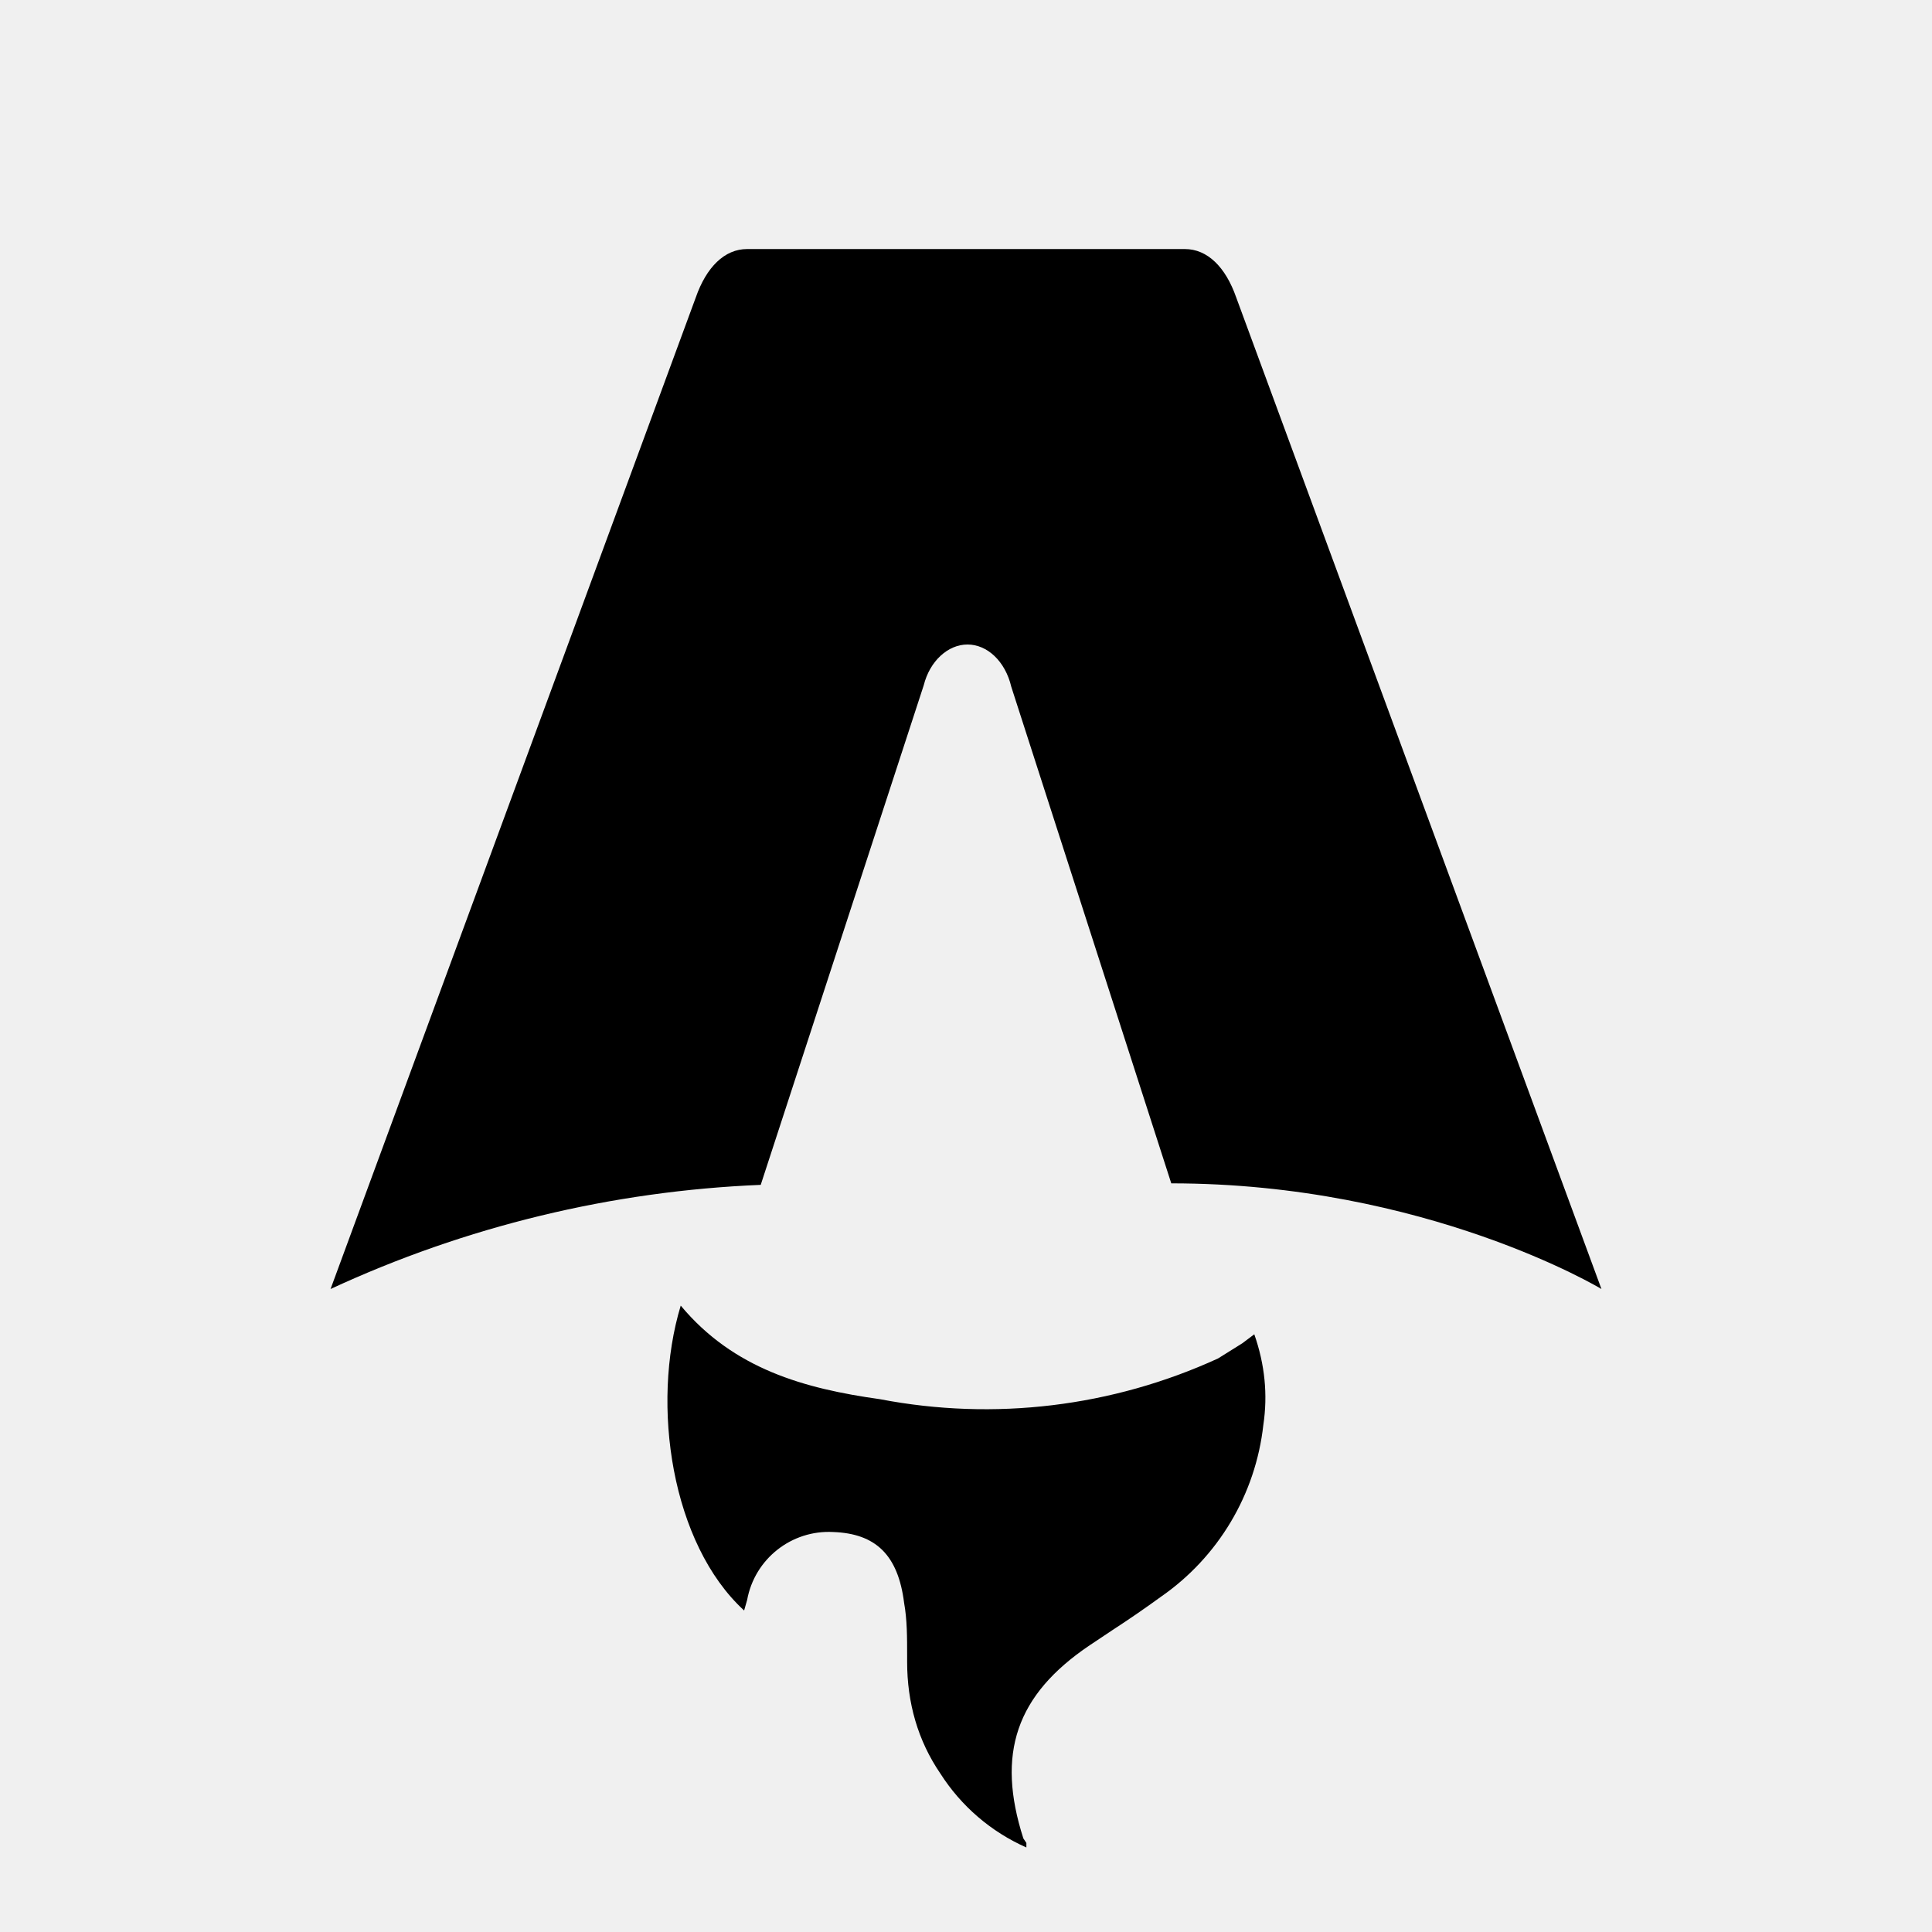
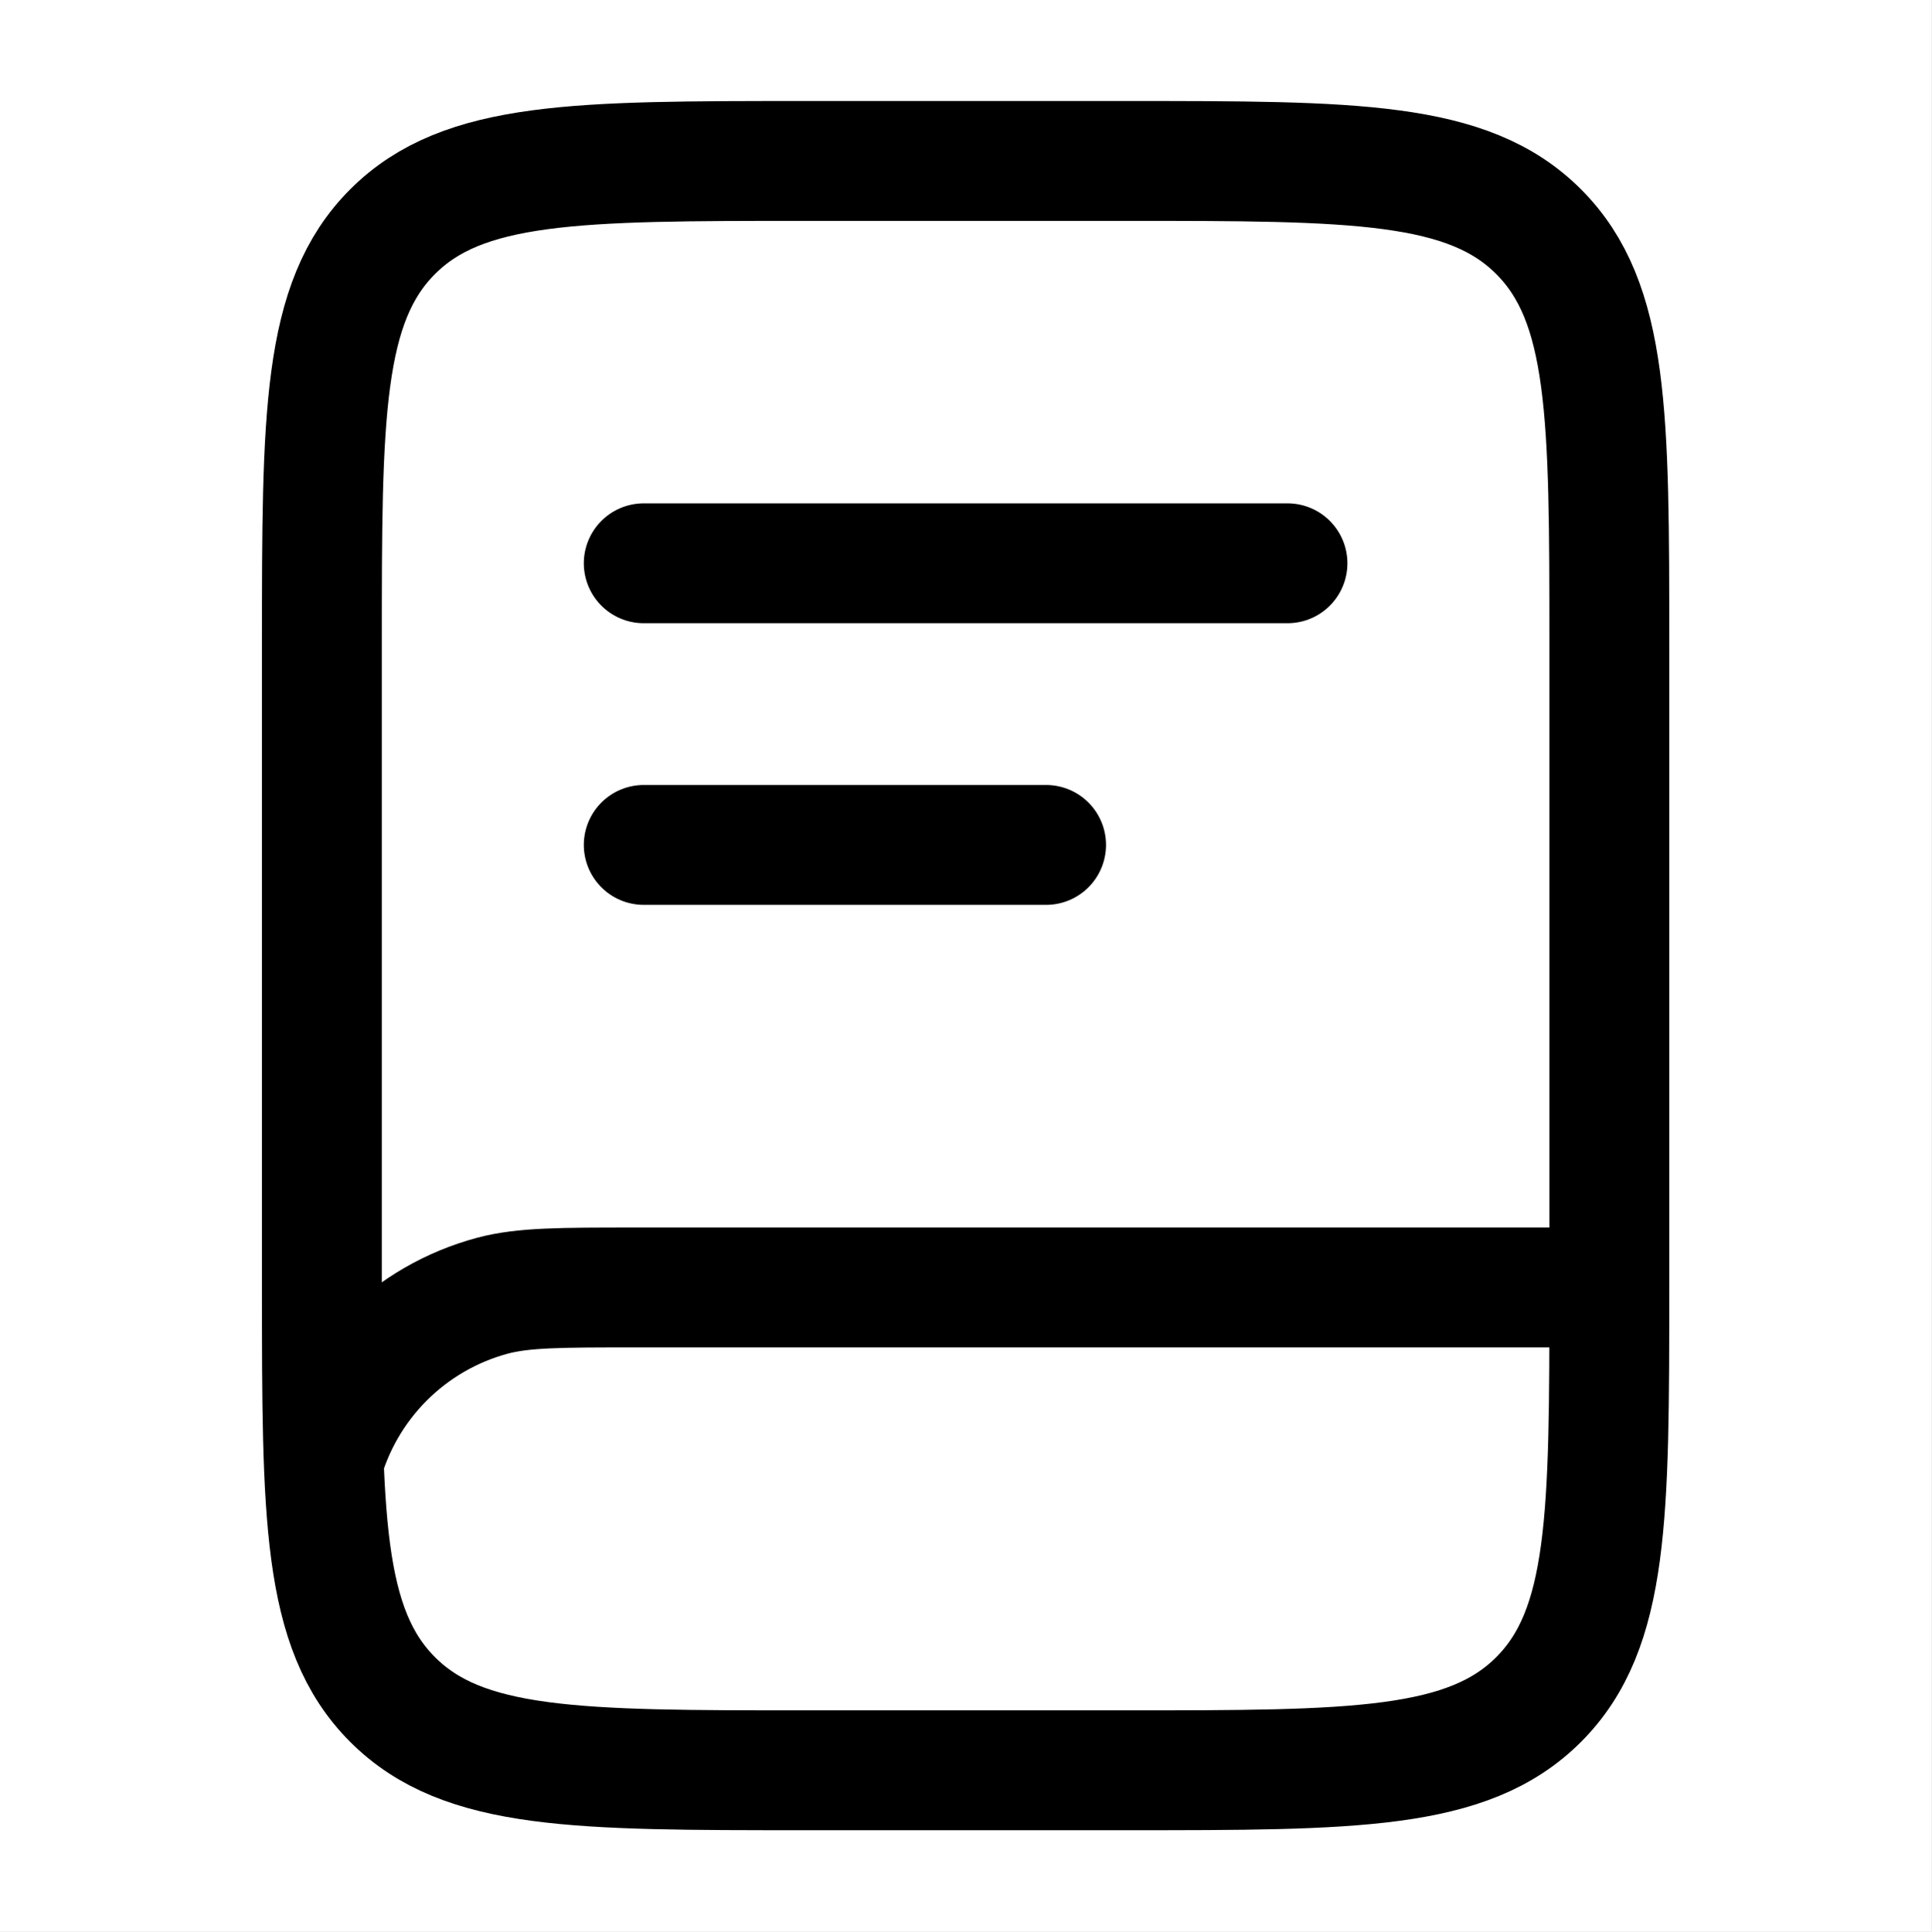
- <svg xmlns="http://www.w3.org/2000/svg" fill="none" viewBox="0 0 128 128">
-   <path d="M50.4 78.5a75.1 75.1 0 0 0-28.5 6.9l24.2-65.7c.7-2 1.9-3.2 3.4-3.2h29c1.5 0 2.7 1.2 3.4 3.2l24.2 65.7s-11.6-7-28.5-7L67 45.5c-.4-1.7-1.6-2.8-2.9-2.8-1.3 0-2.5 1.1-2.9 2.7L50.4 78.5Zm-1.1 28.2Zm-4.2-20.2c-2 6.6-.6 15.8 4.2 20.2a17.5 17.5 0 0 1 .2-.7 5.5 5.5 0 0 1 5.7-4.5c2.8.1 4.3 1.5 4.7 4.7.2 1.1.2 2.3.2 3.5v.4c0 2.7.7 5.2 2.2 7.4a13 13 0 0 0 5.7 4.9v-.3l-.2-.3c-1.8-5.6-.5-9.5 4.4-12.8l1.5-1a73 73 0 0 0 3.2-2.2 16 16 0 0 0 6.8-11.4c.3-2 .1-4-.6-6l-.8.6-1.6 1a37 37 0 0 1-22.4 2.7c-5-.7-9.7-2-13.2-6.2Z" />
-   <style>path { fill: #000; }
-         @media (prefers-color-scheme: dark) {
-             path { fill: #FFF; }
-         }</style>
+ <svg xmlns="http://www.w3.org/2000/svg" width="145" height="145" viewBox="0 0 145 145" fill="none">
+   <g clip-path="url(#clip0_1_2)">
+     <rect width="145" height="145" fill="white" />
+     <path d="M24.167 48.333C24.167 31.247 24.167 22.698 29.477 17.394C34.782 12.083 43.331 12.083 60.417 12.083H84.583C101.669 12.083 110.218 12.083 115.523 17.394C120.833 22.698 120.833 31.247 120.833 48.333V96.667C120.833 113.753 120.833 122.301 115.523 127.606C110.218 132.917 101.669 132.917 84.583 132.917H60.417C43.331 132.917 34.782 132.917 29.477 127.606C24.167 122.301 24.167 113.753 24.167 96.667V48.333Z" stroke="black" stroke-width="9" />
+     <path d="M120.217 96.667H47.717C42.098 96.667 39.289 96.667 36.981 97.283C33.908 98.107 31.105 99.726 28.856 101.976C26.607 104.227 24.989 107.03 24.167 110.103" stroke="black" stroke-width="9" />
+     <path d="M48.333 42.292H96.667M48.333 63.438H78.542" stroke="black" stroke-width="9" stroke-linecap="round" />
+   </g>
+   <defs>
+     <clipPath id="clip0_1_2">
+       <rect width="145" height="145" fill="white" />
+     </clipPath>
+   </defs>
</svg>
